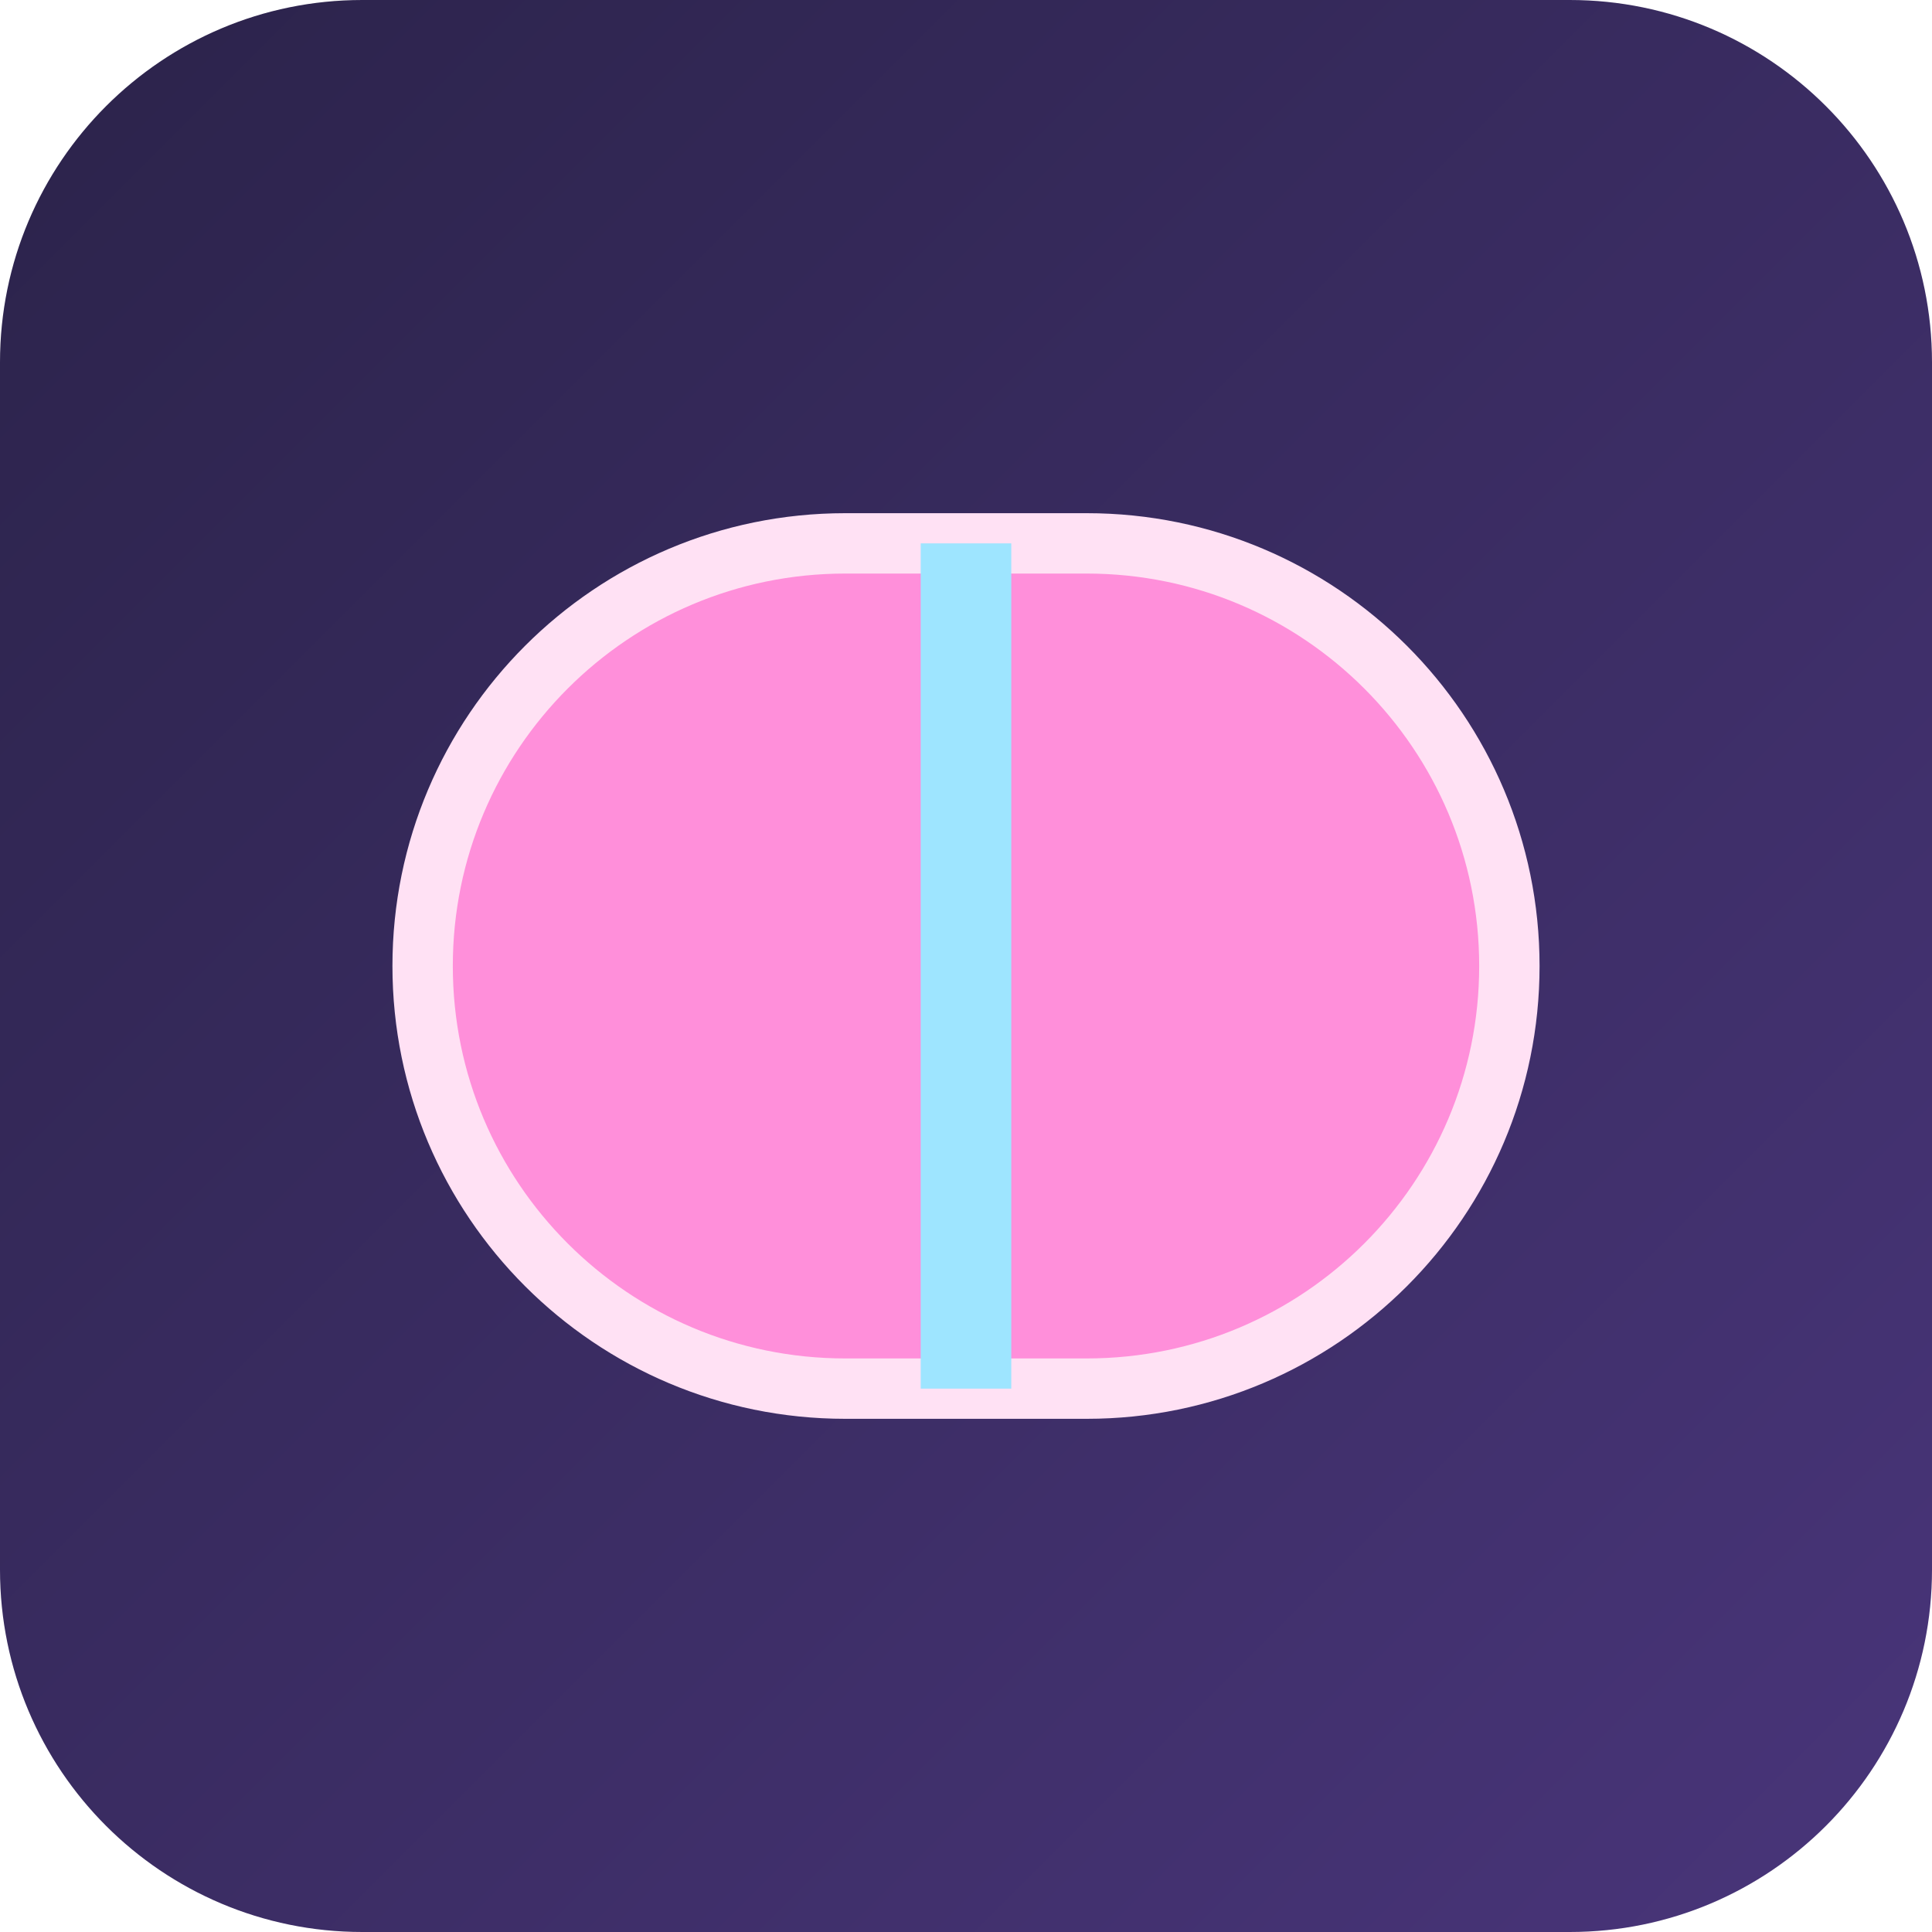
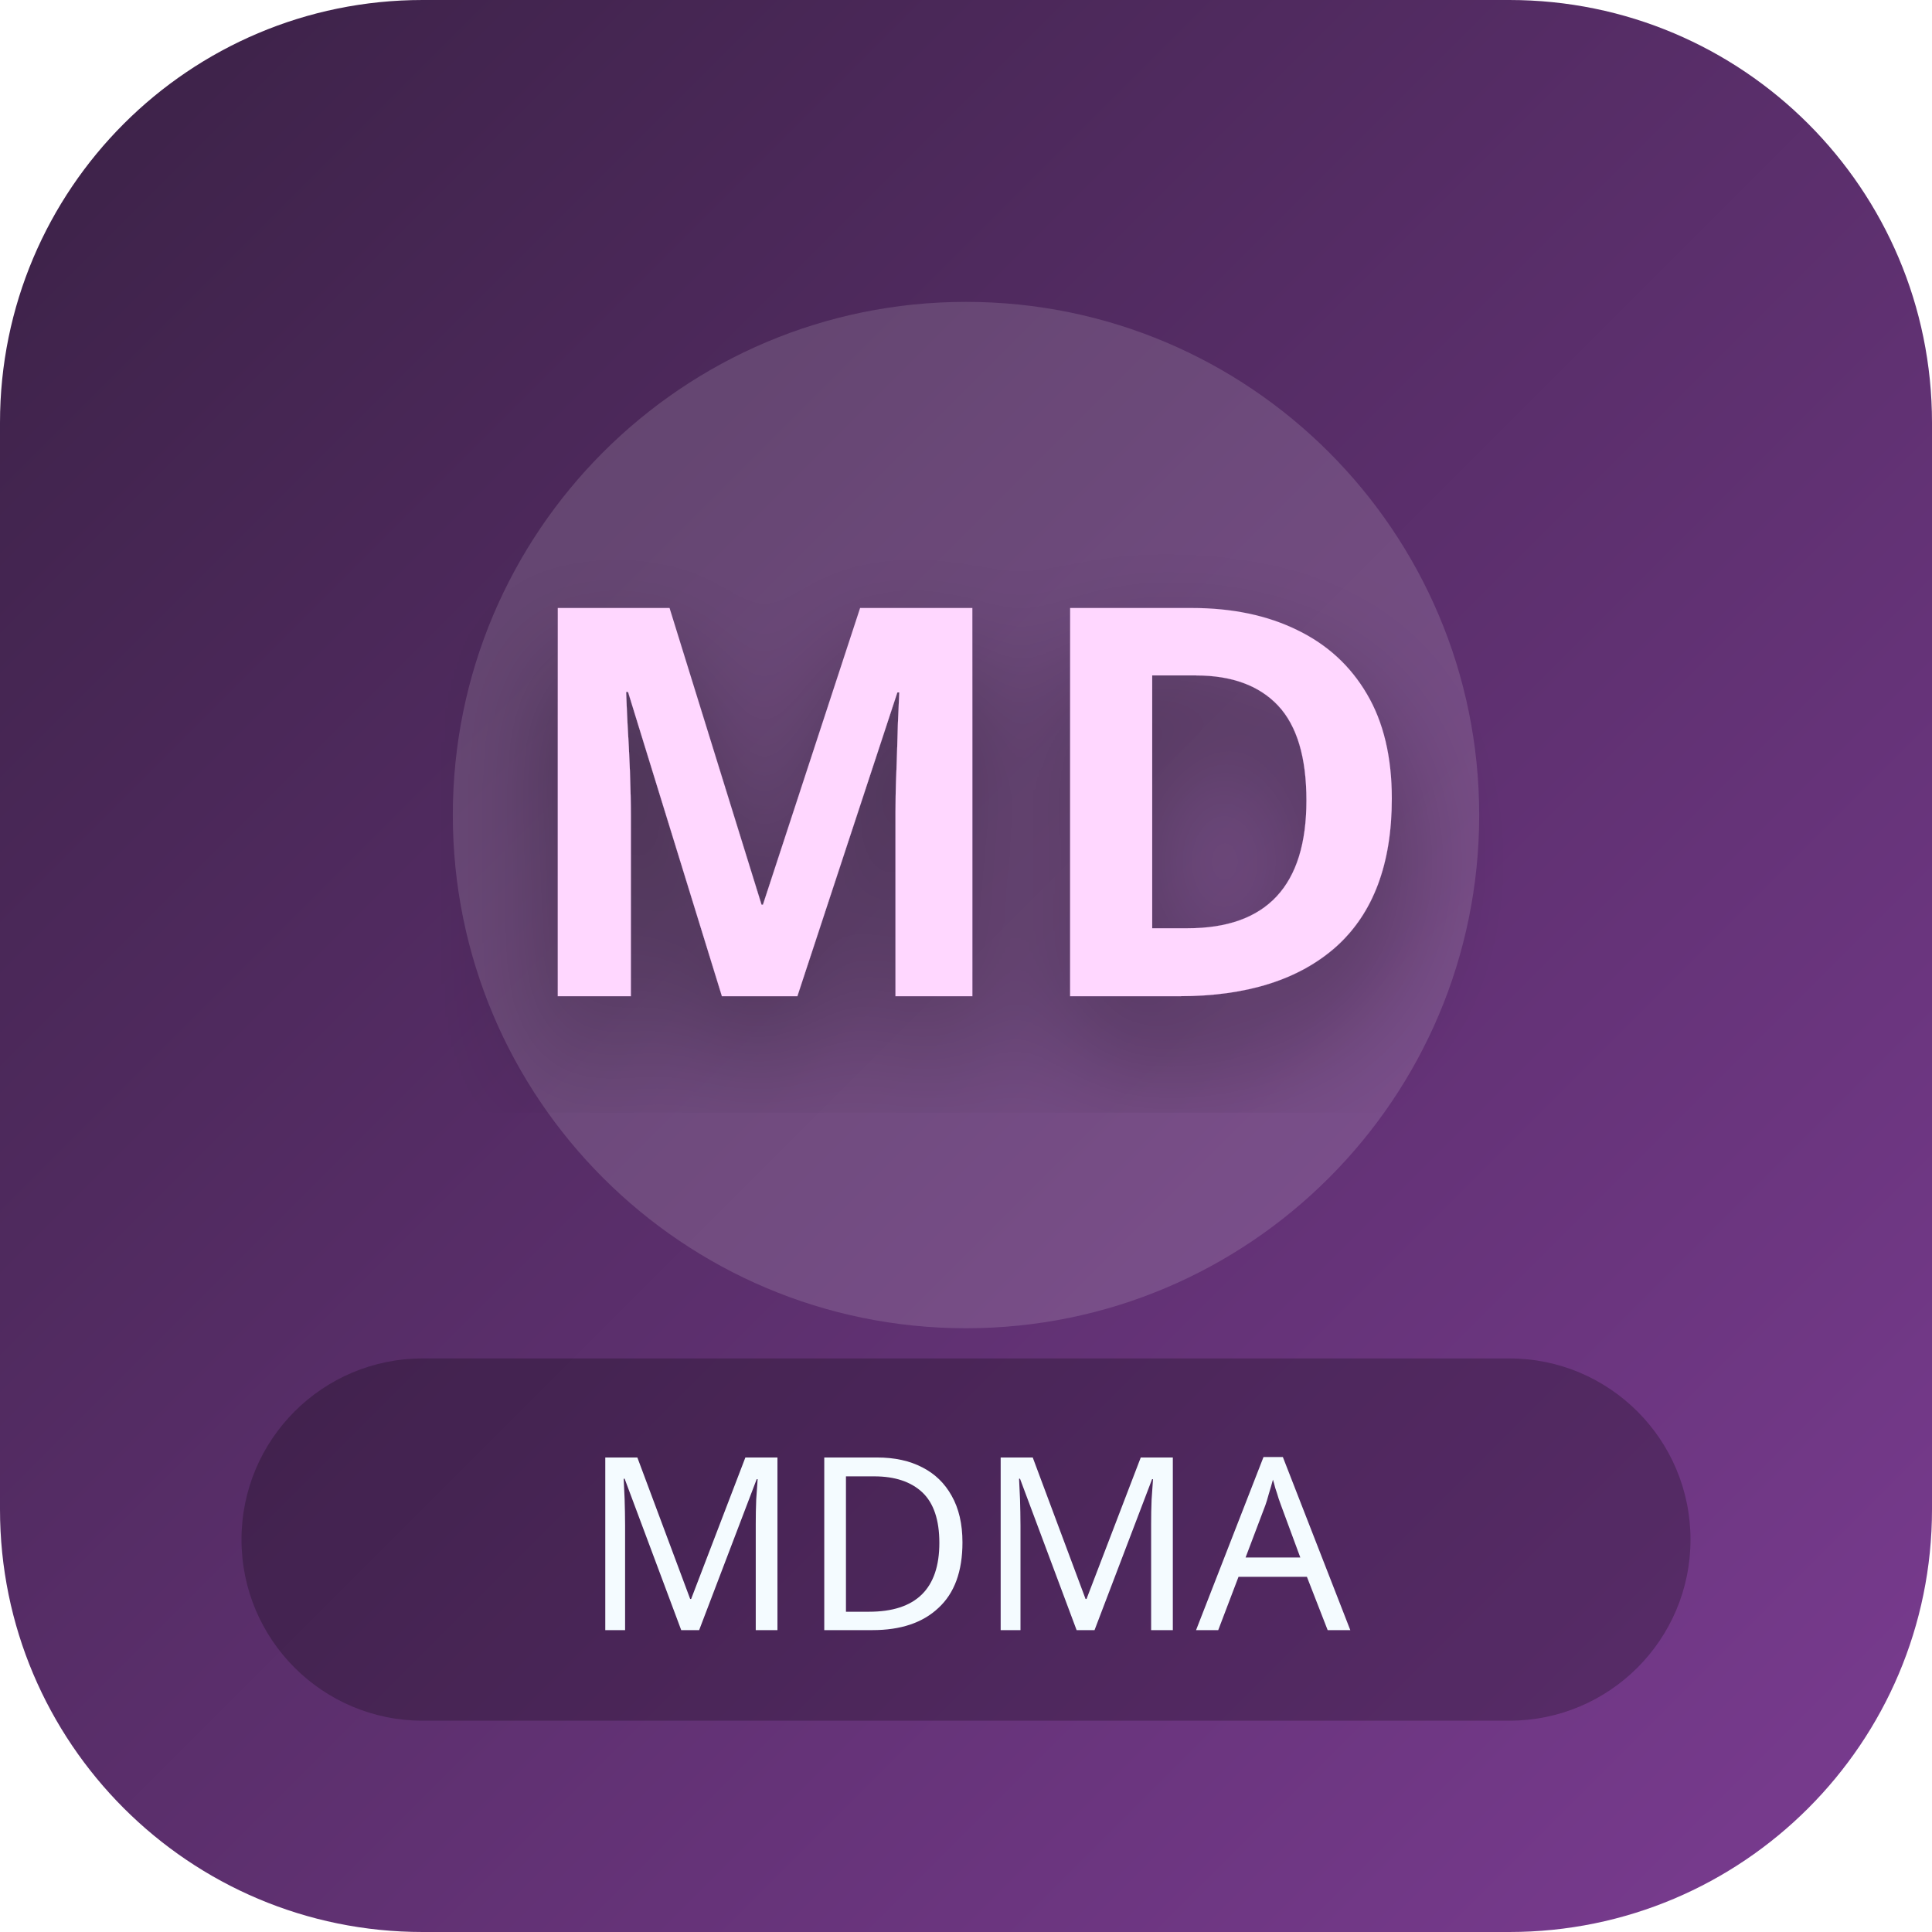
- <svg xmlns="http://www.w3.org/2000/svg" viewBox="0 0 64 64">
+ <svg xmlns="http://www.w3.org/2000/svg" viewBox="0 0 64 64" role="img" aria-label="MDMA">
  <defs>
-     <linearGradient id="e" x1="0" y1="0" x2="1" y2="1">
-       <stop offset="0" stop-color="#2b234a" />
-       <stop offset="1" stop-color="#49357a" />
+     <linearGradient id="g" x1="0" y1="0" x2="1" y2="1">
+       <stop offset="0" stop-color="#3a2145" />
+       <stop offset="1" stop-color="#7b3c92" />
    </linearGradient>
+     <filter id="shadow" x="-30%" y="-30%" width="160%" height="160%">
+       <feDropShadow dx="0" dy="2" stdDeviation="2" flood-color="#000" flood-opacity="0.35" />
+     </filter>
  </defs>
-   <rect width="64" height="64" rx="12" fill="url(#e)" />
-   <rect x="14" y="18" width="36" height="28" rx="14" fill="#ff8fda" stroke="#ffe1f4" stroke-width="2" />
-   <line x1="32" y1="18" x2="32" y2="46" stroke="#9ee5ff" stroke-width="3" />
+   <rect width="64" height="64" rx="14" fill="url(#g)" />
+   <circle cx="32" cy="27" r="17" fill="rgba(255,255,255,0.14)" />
+   <text x="32" y="33" text-anchor="middle" font-family="Trebuchet MS, Segoe UI, sans-serif" font-weight="700" font-size="18" fill="#ffd7ff" filter="url(#shadow)">MD</text>
+   <rect x="8" y="45" width="48" height="12" rx="6" fill="rgba(0,0,0,0.24)" />
+   <text x="32" y="54" text-anchor="middle" font-family="Trebuchet MS, Segoe UI, sans-serif" font-size="8" fill="#f4fbff">MDMA</text>
</svg>
